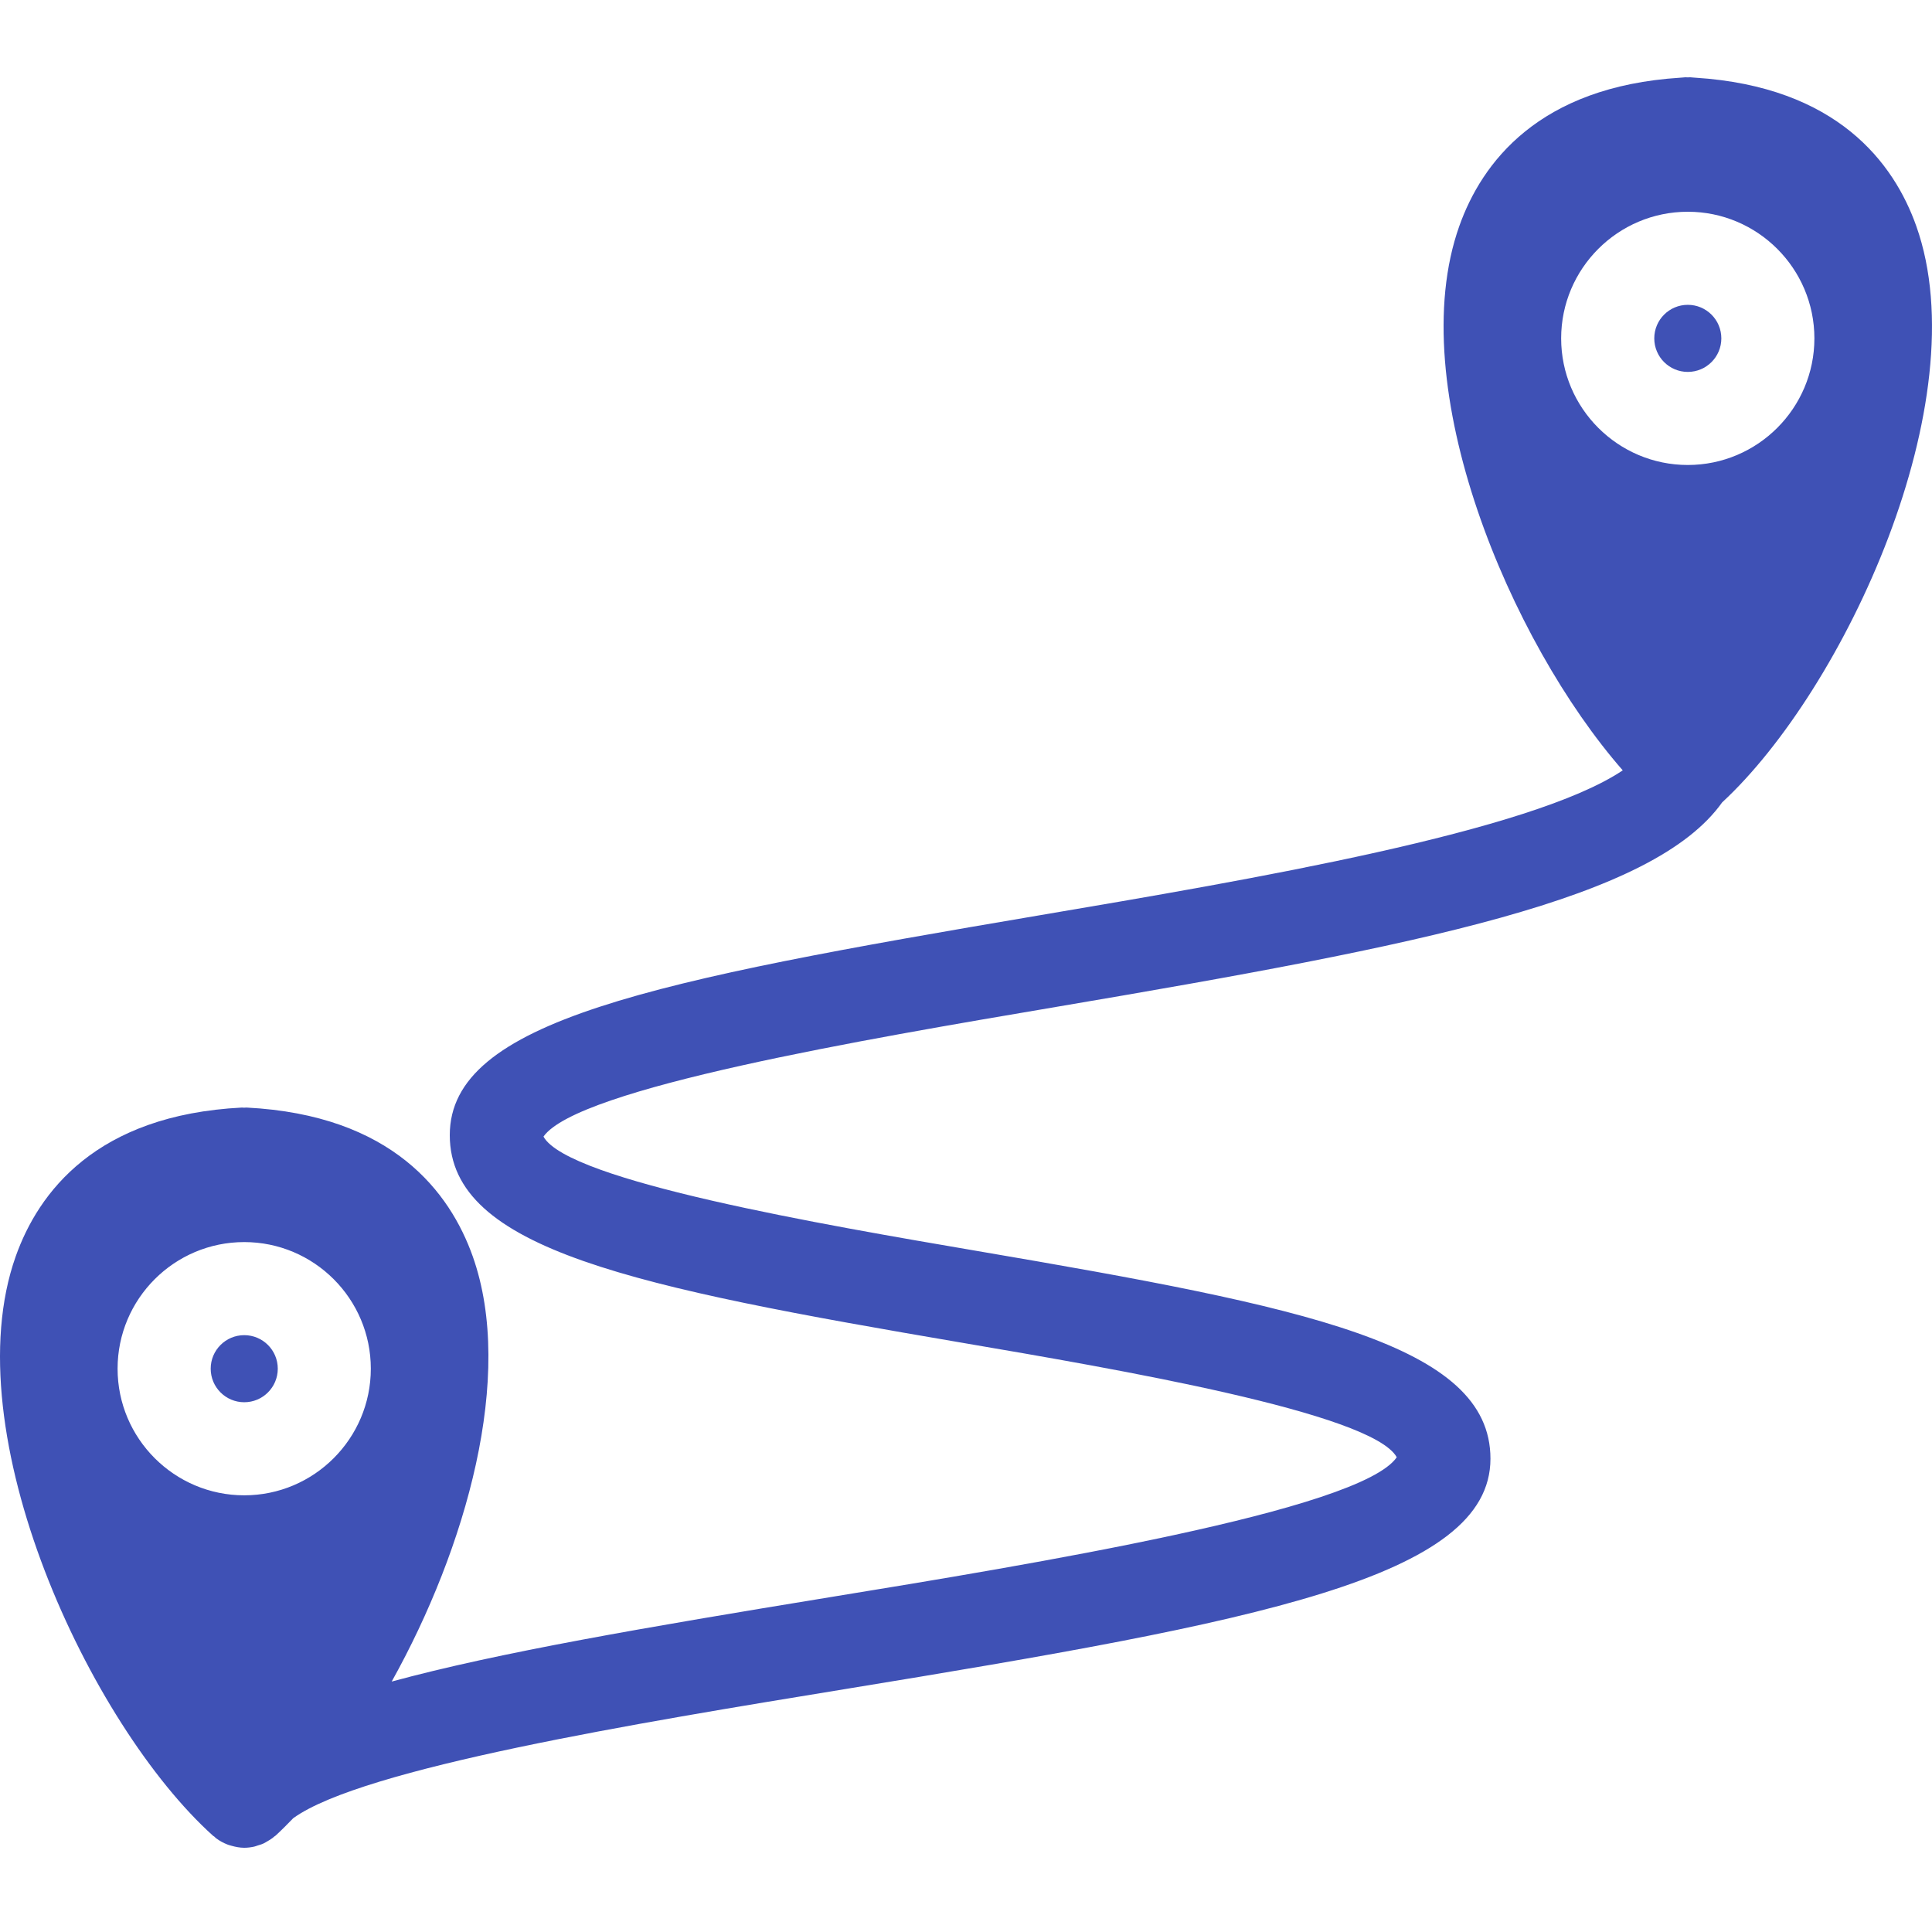
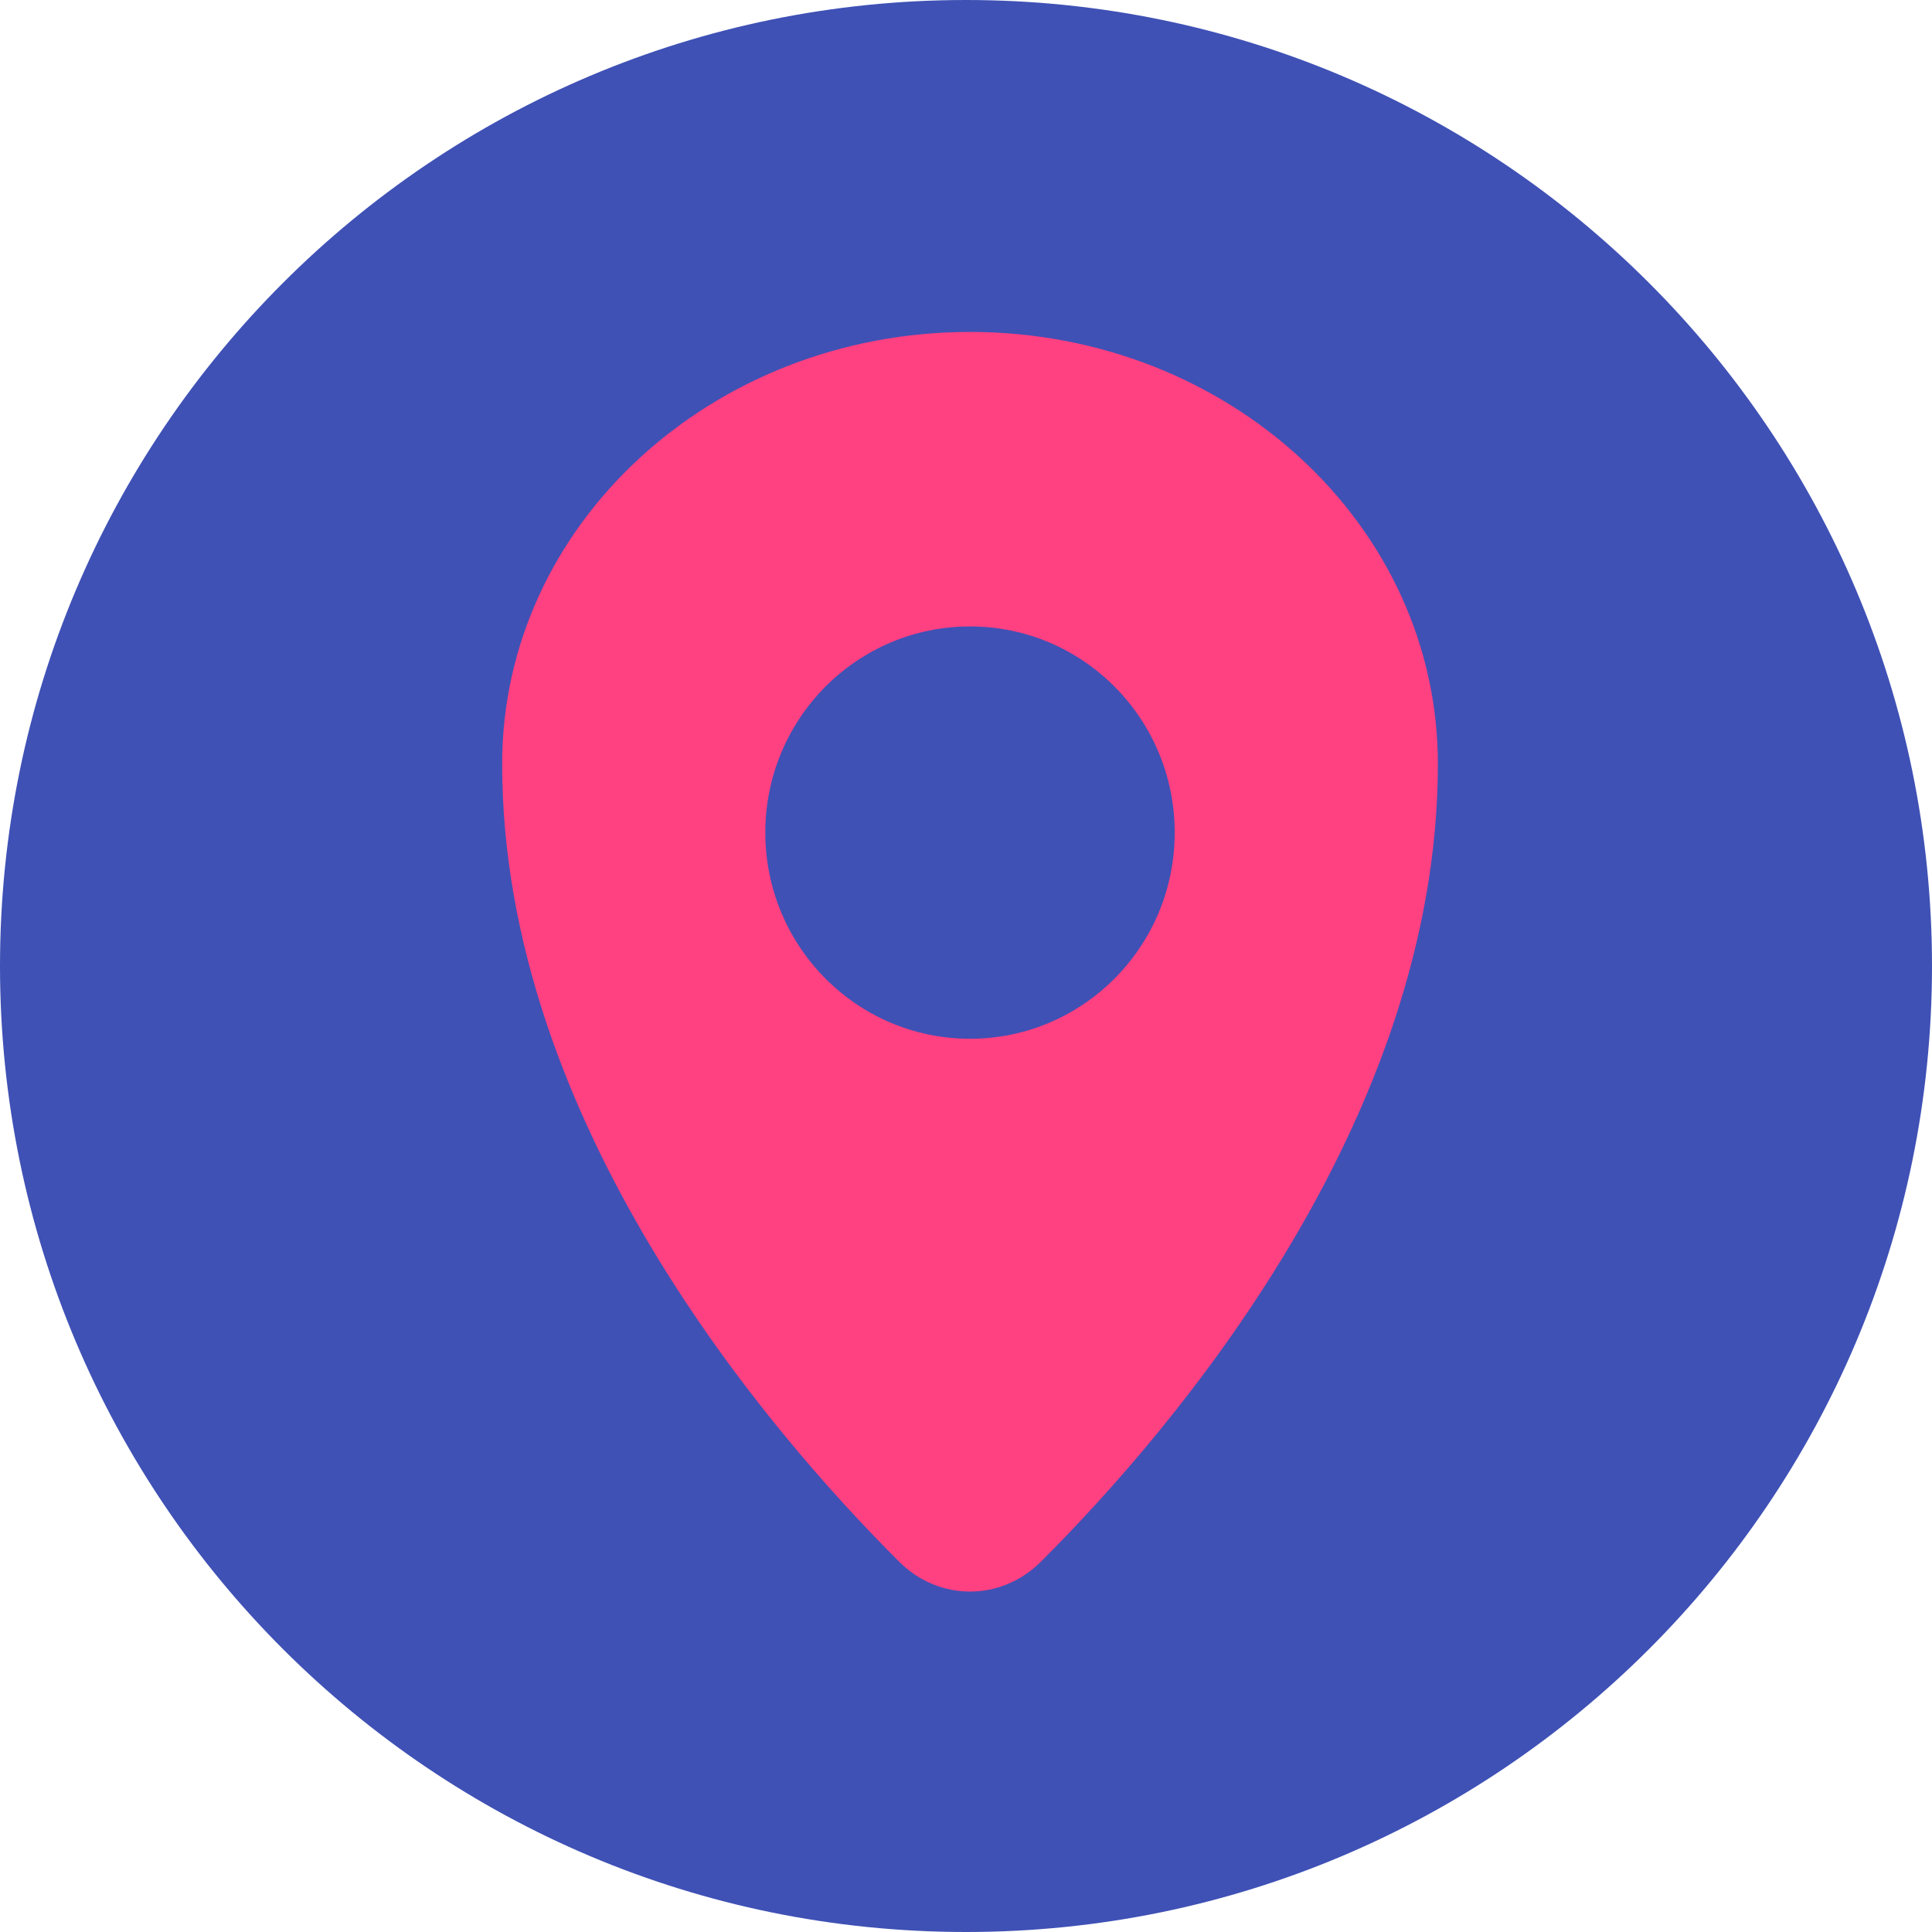
- <svg xmlns="http://www.w3.org/2000/svg" width="158" height="158" viewBox="0 0 158 158" fill="none">
-   <path d="M138.029 30.415C139.544 30.415 140.772 29.187 140.772 27.672C140.772 26.157 139.544 24.929 138.029 24.929C136.515 24.929 135.287 26.157 135.287 27.672C135.287 29.187 136.515 30.415 138.029 30.415Z" fill="#3F51B5" />
-   <path d="M19.974 114.676C21.489 114.676 22.717 113.448 22.717 111.933C22.717 110.418 21.489 109.19 19.974 109.19C18.459 109.19 17.231 110.418 17.231 111.933C17.231 113.448 18.459 114.676 19.974 114.676Z" fill="#3F51B5" />
-   <path d="M156.714 18.487C154.885 13.331 150.249 7.087 138.633 6.353C138.621 6.351 138.608 6.353 138.595 6.351C138.466 6.343 138.349 6.325 138.222 6.32C138.156 6.318 138.09 6.328 138.024 6.328C137.961 6.328 137.9 6.318 137.837 6.32C137.717 6.325 137.611 6.341 137.494 6.348C137.471 6.351 137.448 6.351 137.428 6.353C125.807 7.084 121.172 13.334 119.342 18.489C114.681 31.612 123.511 52.492 132.709 62.999C125.241 68.028 102.35 71.915 85.091 74.84C53.347 80.219 36.783 83.462 36.783 92.832C36.783 102.203 51.931 105.247 78.705 109.815C91.275 111.961 112.22 115.536 114.227 119.175C111.246 123.531 84.152 127.961 67.87 130.62C52.779 133.089 40.754 135.144 32.033 137.519C38.11 126.617 42.129 112.524 38.661 102.748C36.809 97.529 32.097 91.183 20.166 90.577C20.101 90.574 20.037 90.587 19.971 90.587C19.908 90.587 19.844 90.574 19.781 90.577C7.848 91.183 3.136 97.531 1.284 102.751C-3.841 117.196 7.368 141.079 17.429 150.135C17.454 150.158 17.487 150.165 17.515 150.188C17.578 150.241 17.632 150.307 17.703 150.358C17.708 150.363 17.718 150.363 17.723 150.368C17.989 150.566 18.279 150.718 18.581 150.838C18.626 150.855 18.669 150.868 18.715 150.886C18.786 150.911 18.857 150.929 18.928 150.947C19.268 151.043 19.613 151.109 19.966 151.112C19.966 151.112 19.969 151.112 19.971 151.112H19.974C20.248 151.112 20.519 151.076 20.788 151.018C20.874 150.998 20.956 150.965 21.042 150.937C21.09 150.924 21.138 150.909 21.186 150.891C21.247 150.871 21.308 150.855 21.367 150.835C21.435 150.807 21.504 150.782 21.57 150.751C21.674 150.701 21.768 150.637 21.869 150.581C22.011 150.5 22.148 150.419 22.28 150.318C22.341 150.269 22.404 150.224 22.463 150.168C22.478 150.155 22.498 150.153 22.514 150.137C23.001 149.698 23.49 149.199 23.98 148.694C29.633 144.591 52.258 140.889 69.091 138.138C102.812 132.627 121.89 129.035 121.89 119.294C121.89 109.926 106.744 106.884 79.978 102.317C67.406 100.17 46.456 96.595 44.446 92.952C47.224 88.981 70.722 84.997 86.357 82.348C116.379 77.263 135.2 73.541 140.838 65.62C150.83 56.381 161.799 32.802 156.714 18.487ZM19.974 122.288C14.262 122.288 9.616 117.642 9.616 111.931C9.616 106.222 14.262 101.578 19.974 101.578C25.683 101.578 30.326 106.222 30.326 111.931C30.326 117.642 25.683 122.288 19.974 122.288ZM138.029 38.027C132.318 38.027 127.672 33.381 127.672 27.672C127.672 21.963 132.318 17.317 138.029 17.317C143.738 17.317 148.382 21.963 148.382 27.672C148.382 33.381 143.738 38.027 138.029 38.027Z" fill="#3F51B5" />
+ <svg xmlns="http://www.w3.org/2000/svg" width="227" height="227" viewBox="0 0 227 227" fill="none">
+   <rect width="227" height="227" rx="113.5" fill="#3F51B5" />
+   <path fill-rule="evenodd" clip-rule="evenodd" d="M122.299 183.493C137.67 168.152 168.943 131.774 168.943 89.752C168.943 61.722 144.331 39 113.971 39C83.612 39 59 61.722 59 89.752C59 131.774 90.273 168.152 105.644 183.493C110.329 188.169 117.614 188.169 122.299 183.493ZM113.971 122.049C127.254 122.049 138.021 111.204 138.021 97.826C138.021 84.448 127.254 73.604 113.971 73.604C100.689 73.604 89.921 84.448 89.921 97.826C89.921 111.204 100.689 122.049 113.971 122.049Z" fill="#FF4081" />
</svg>
